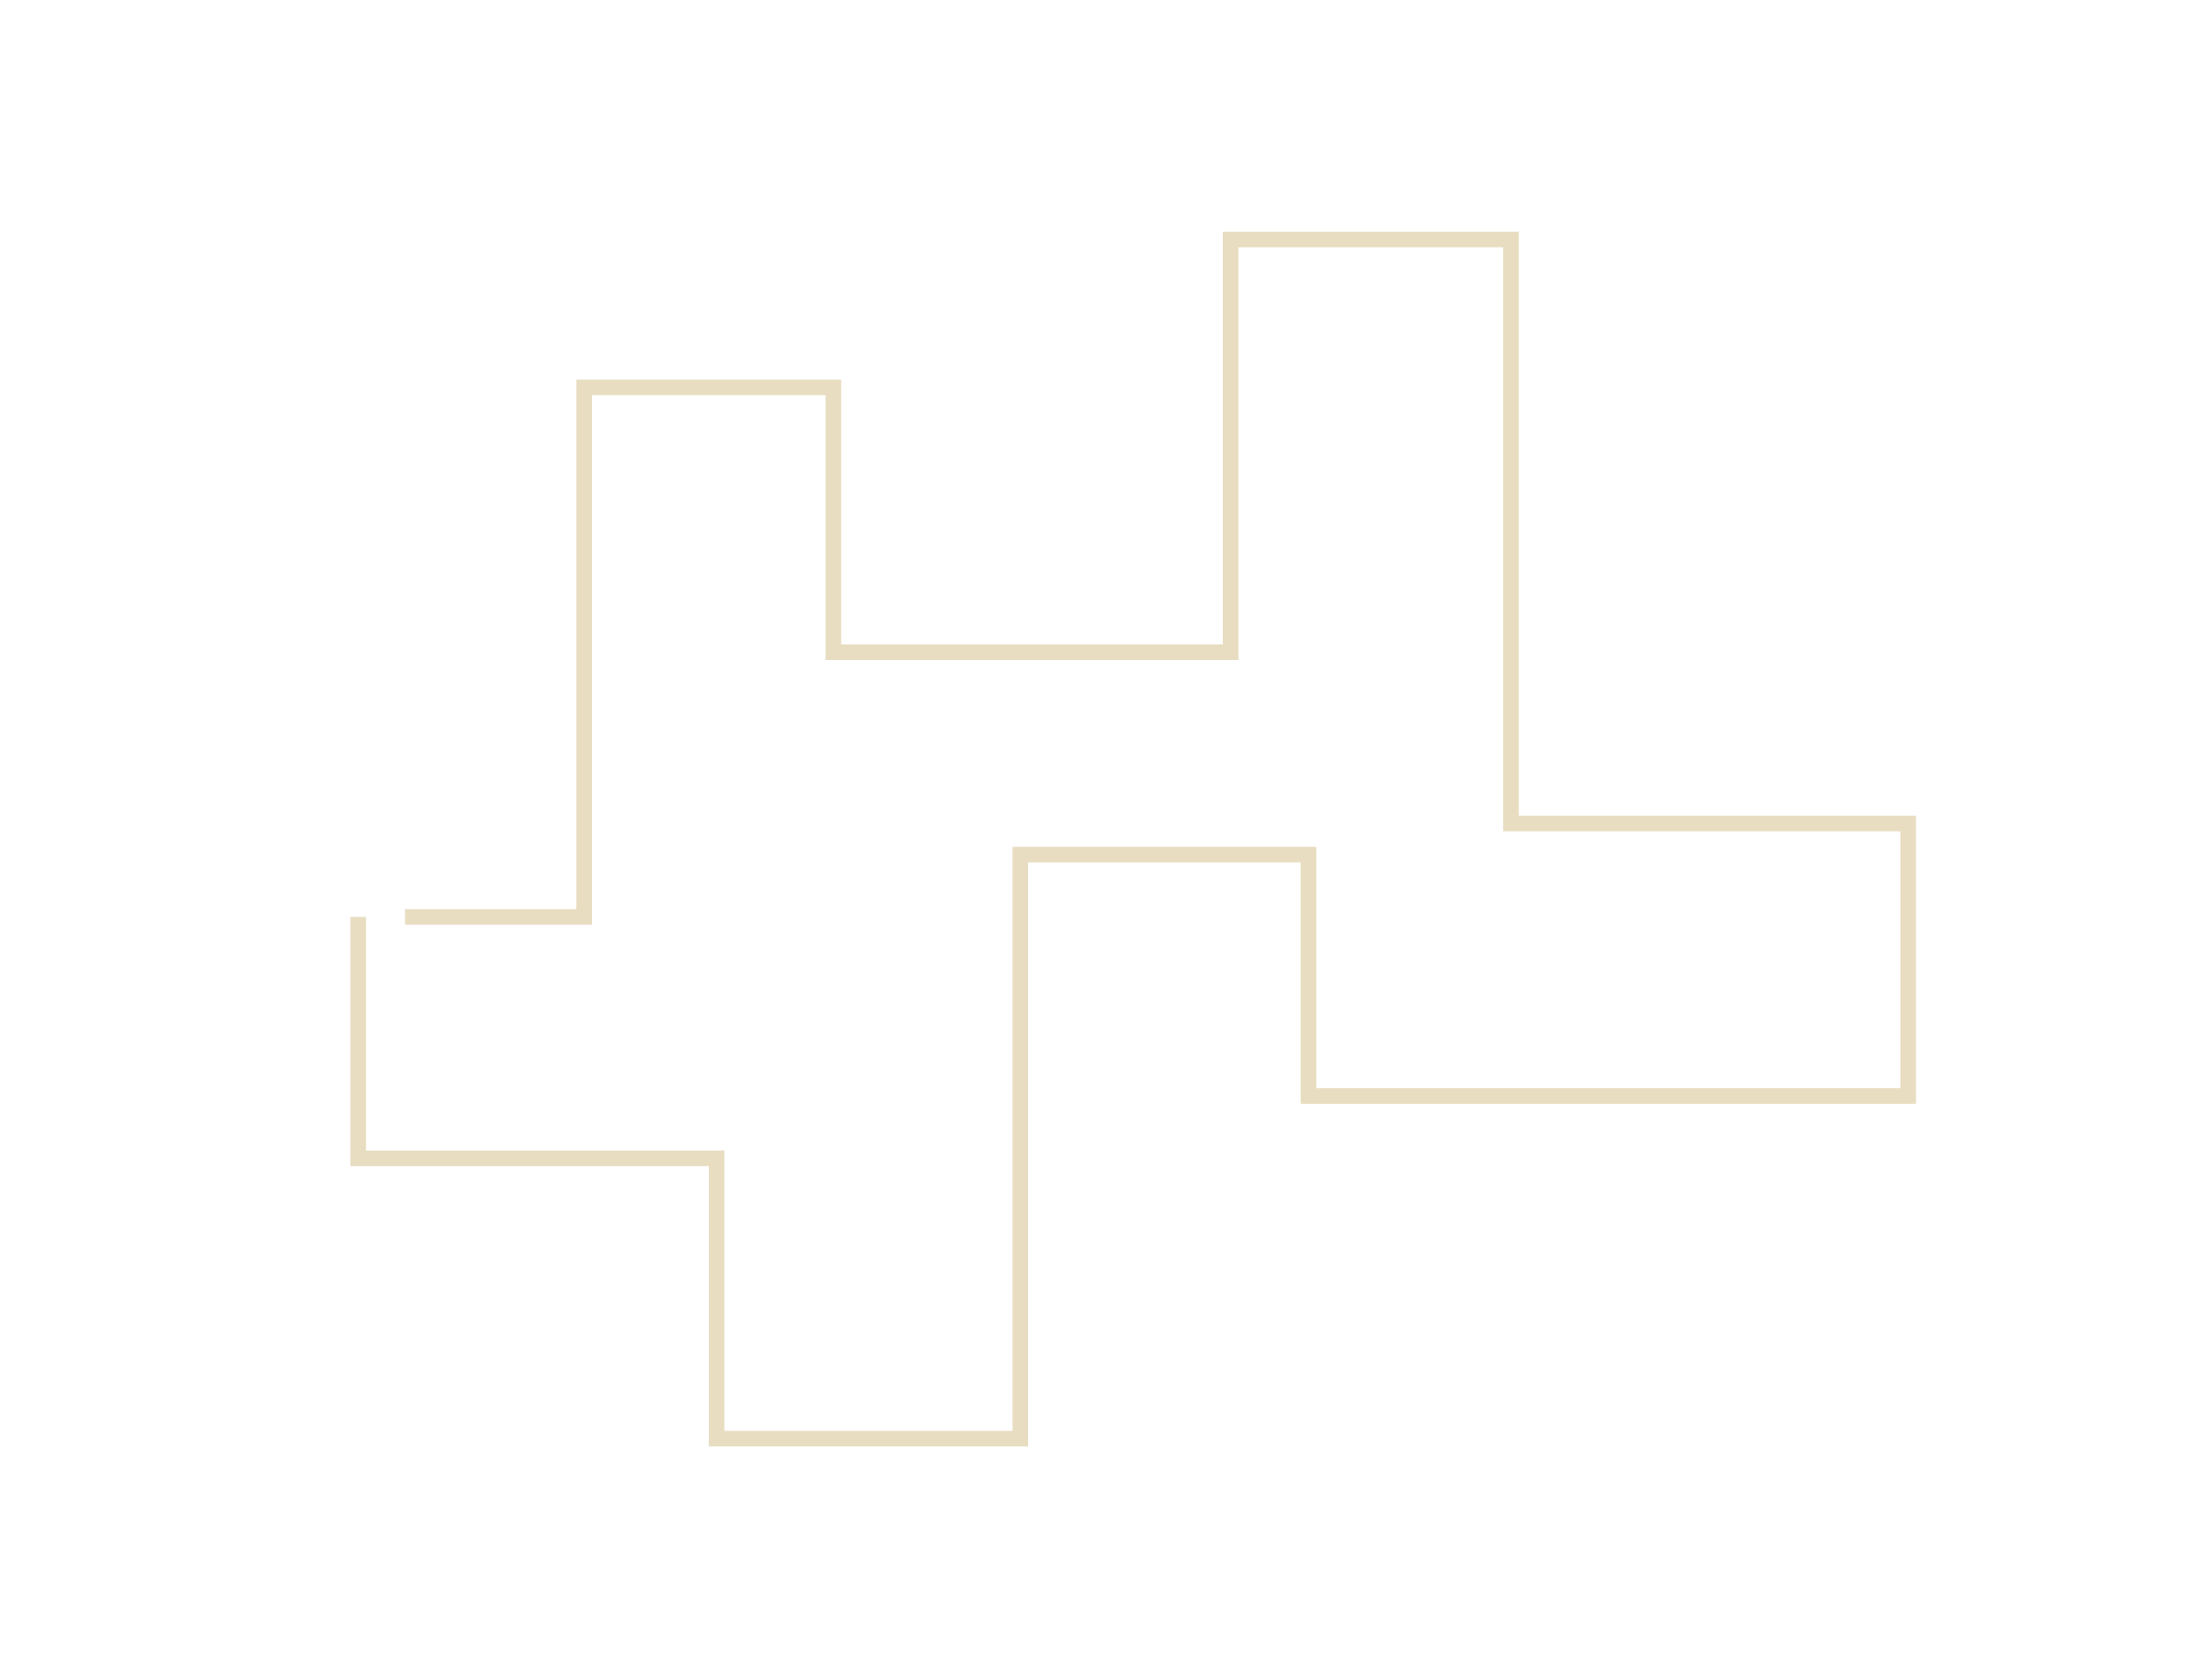
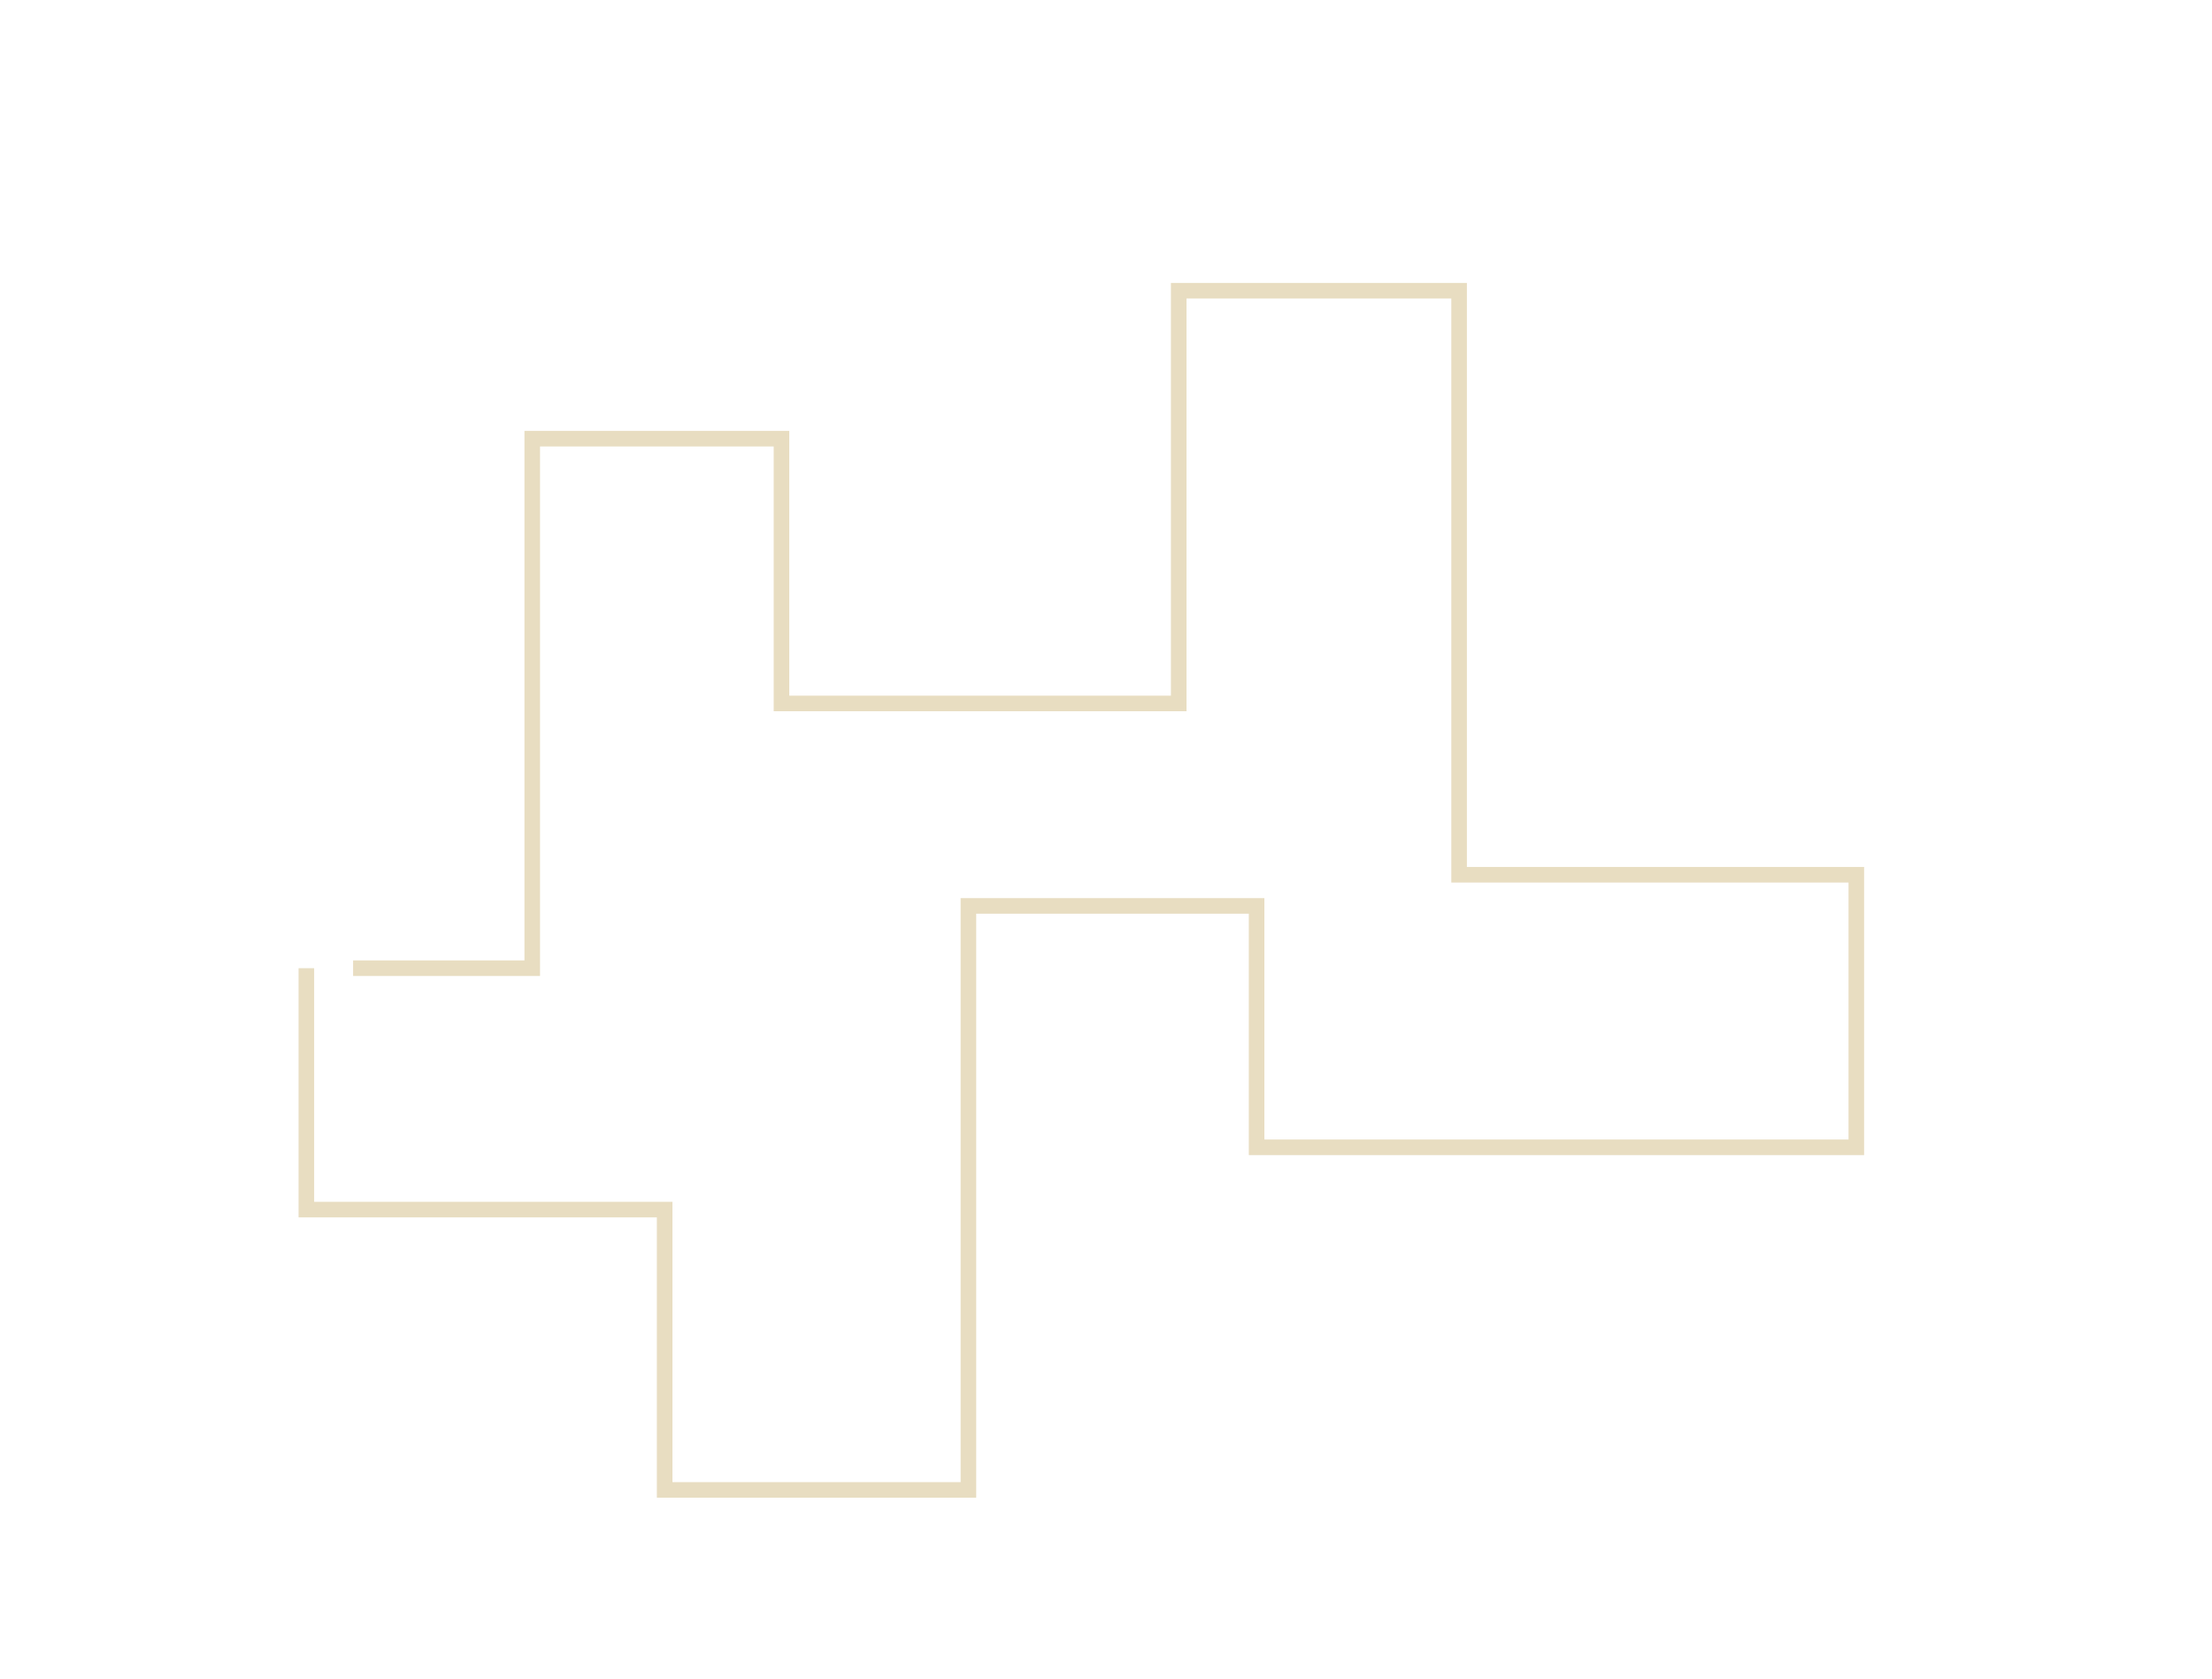
<svg xmlns="http://www.w3.org/2000/svg" version="1.1" id="Layer_1" x="0px" y="0px" width="284px" height="215.5px" viewBox="0 0 284 215.5" enable-background="new 0 0 284 215.5" xml:space="preserve">
-   <path class="path" fill="none" stroke="#E8DDC1" stroke-width="2" stroke-miterlimit="10" d="M52,117.75h23v-68h32v34h51v-53h36v75h51v35h-77v-31  h-37v75H92v-36H46v-30.999" />
+   <polyline fill="none" stroke="#E8DDC1" stroke-width="2" stroke-miterlimit="10" points="45.335,124.334 68.335,124.334   68.335,56.334 100.335,56.334 100.335,90.334 151.335,90.334 151.335,37.334 187.335,37.334 187.335,112.334 238.335,112.334   238.335,147.334 161.335,147.334 161.335,116.334 124.335,116.334 124.335,191.334 85.335,191.334 85.335,155.334 39.335,155.334   39.335,124.335 " />
</svg>
